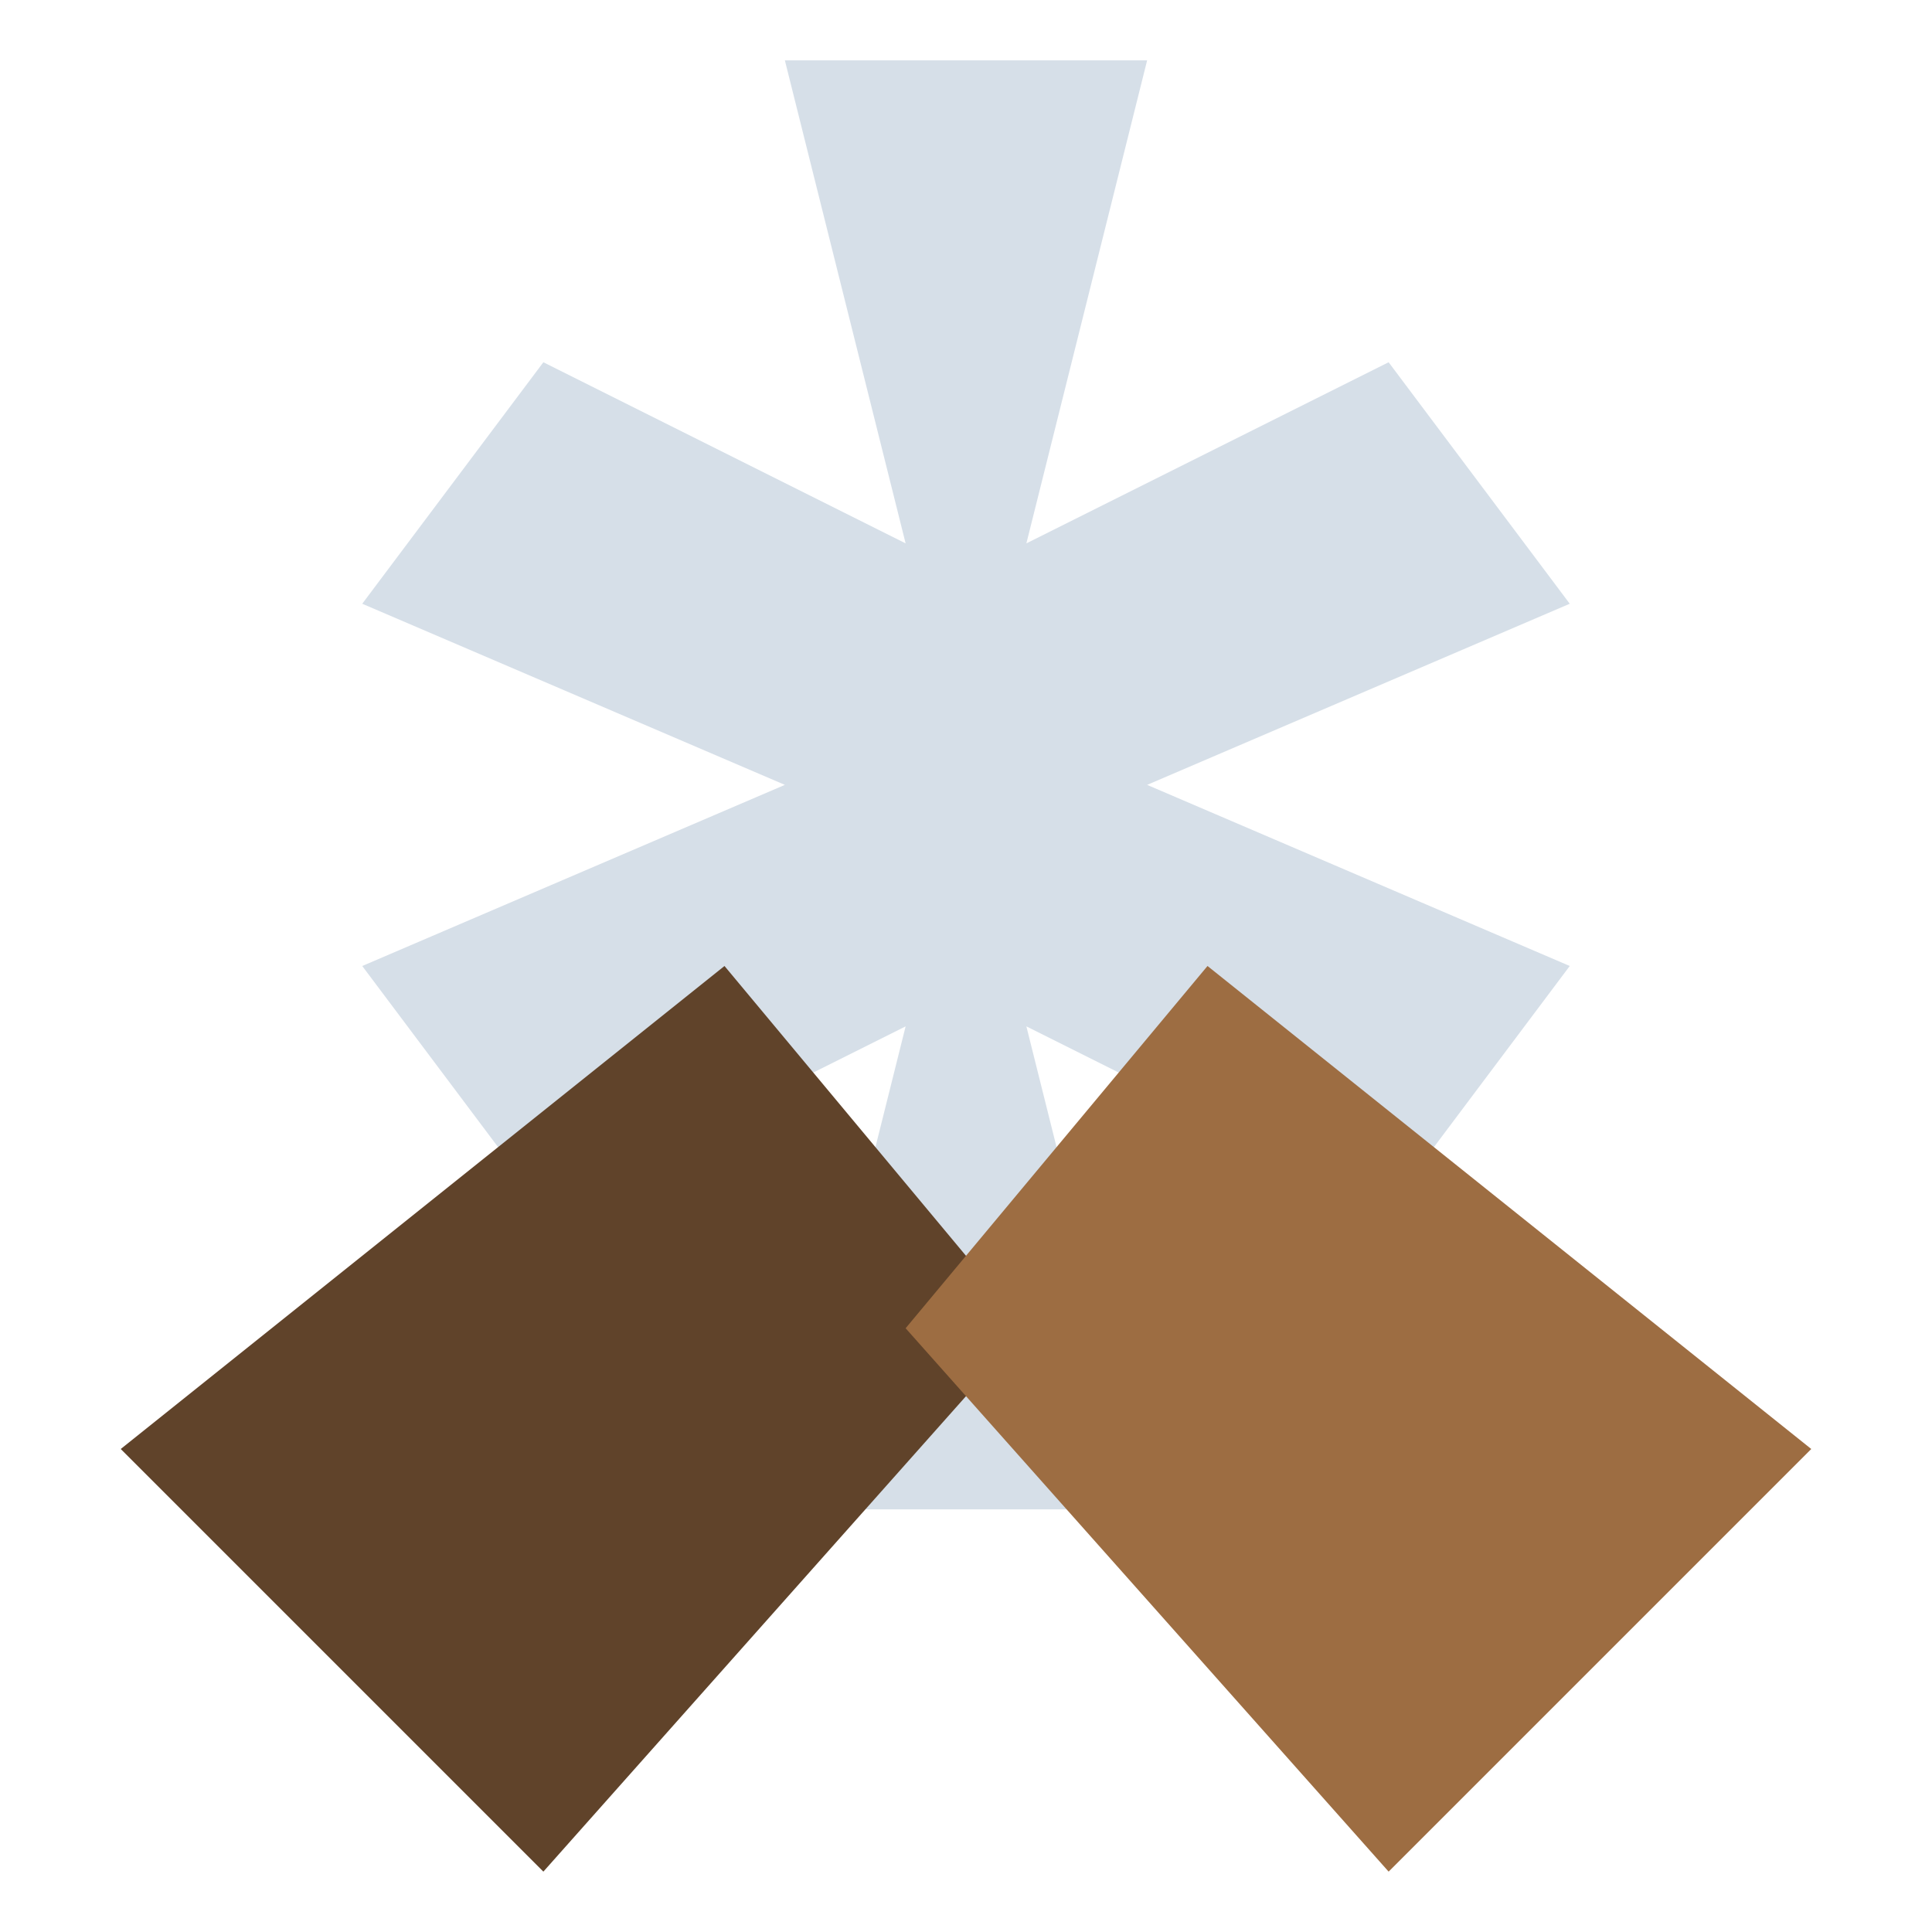
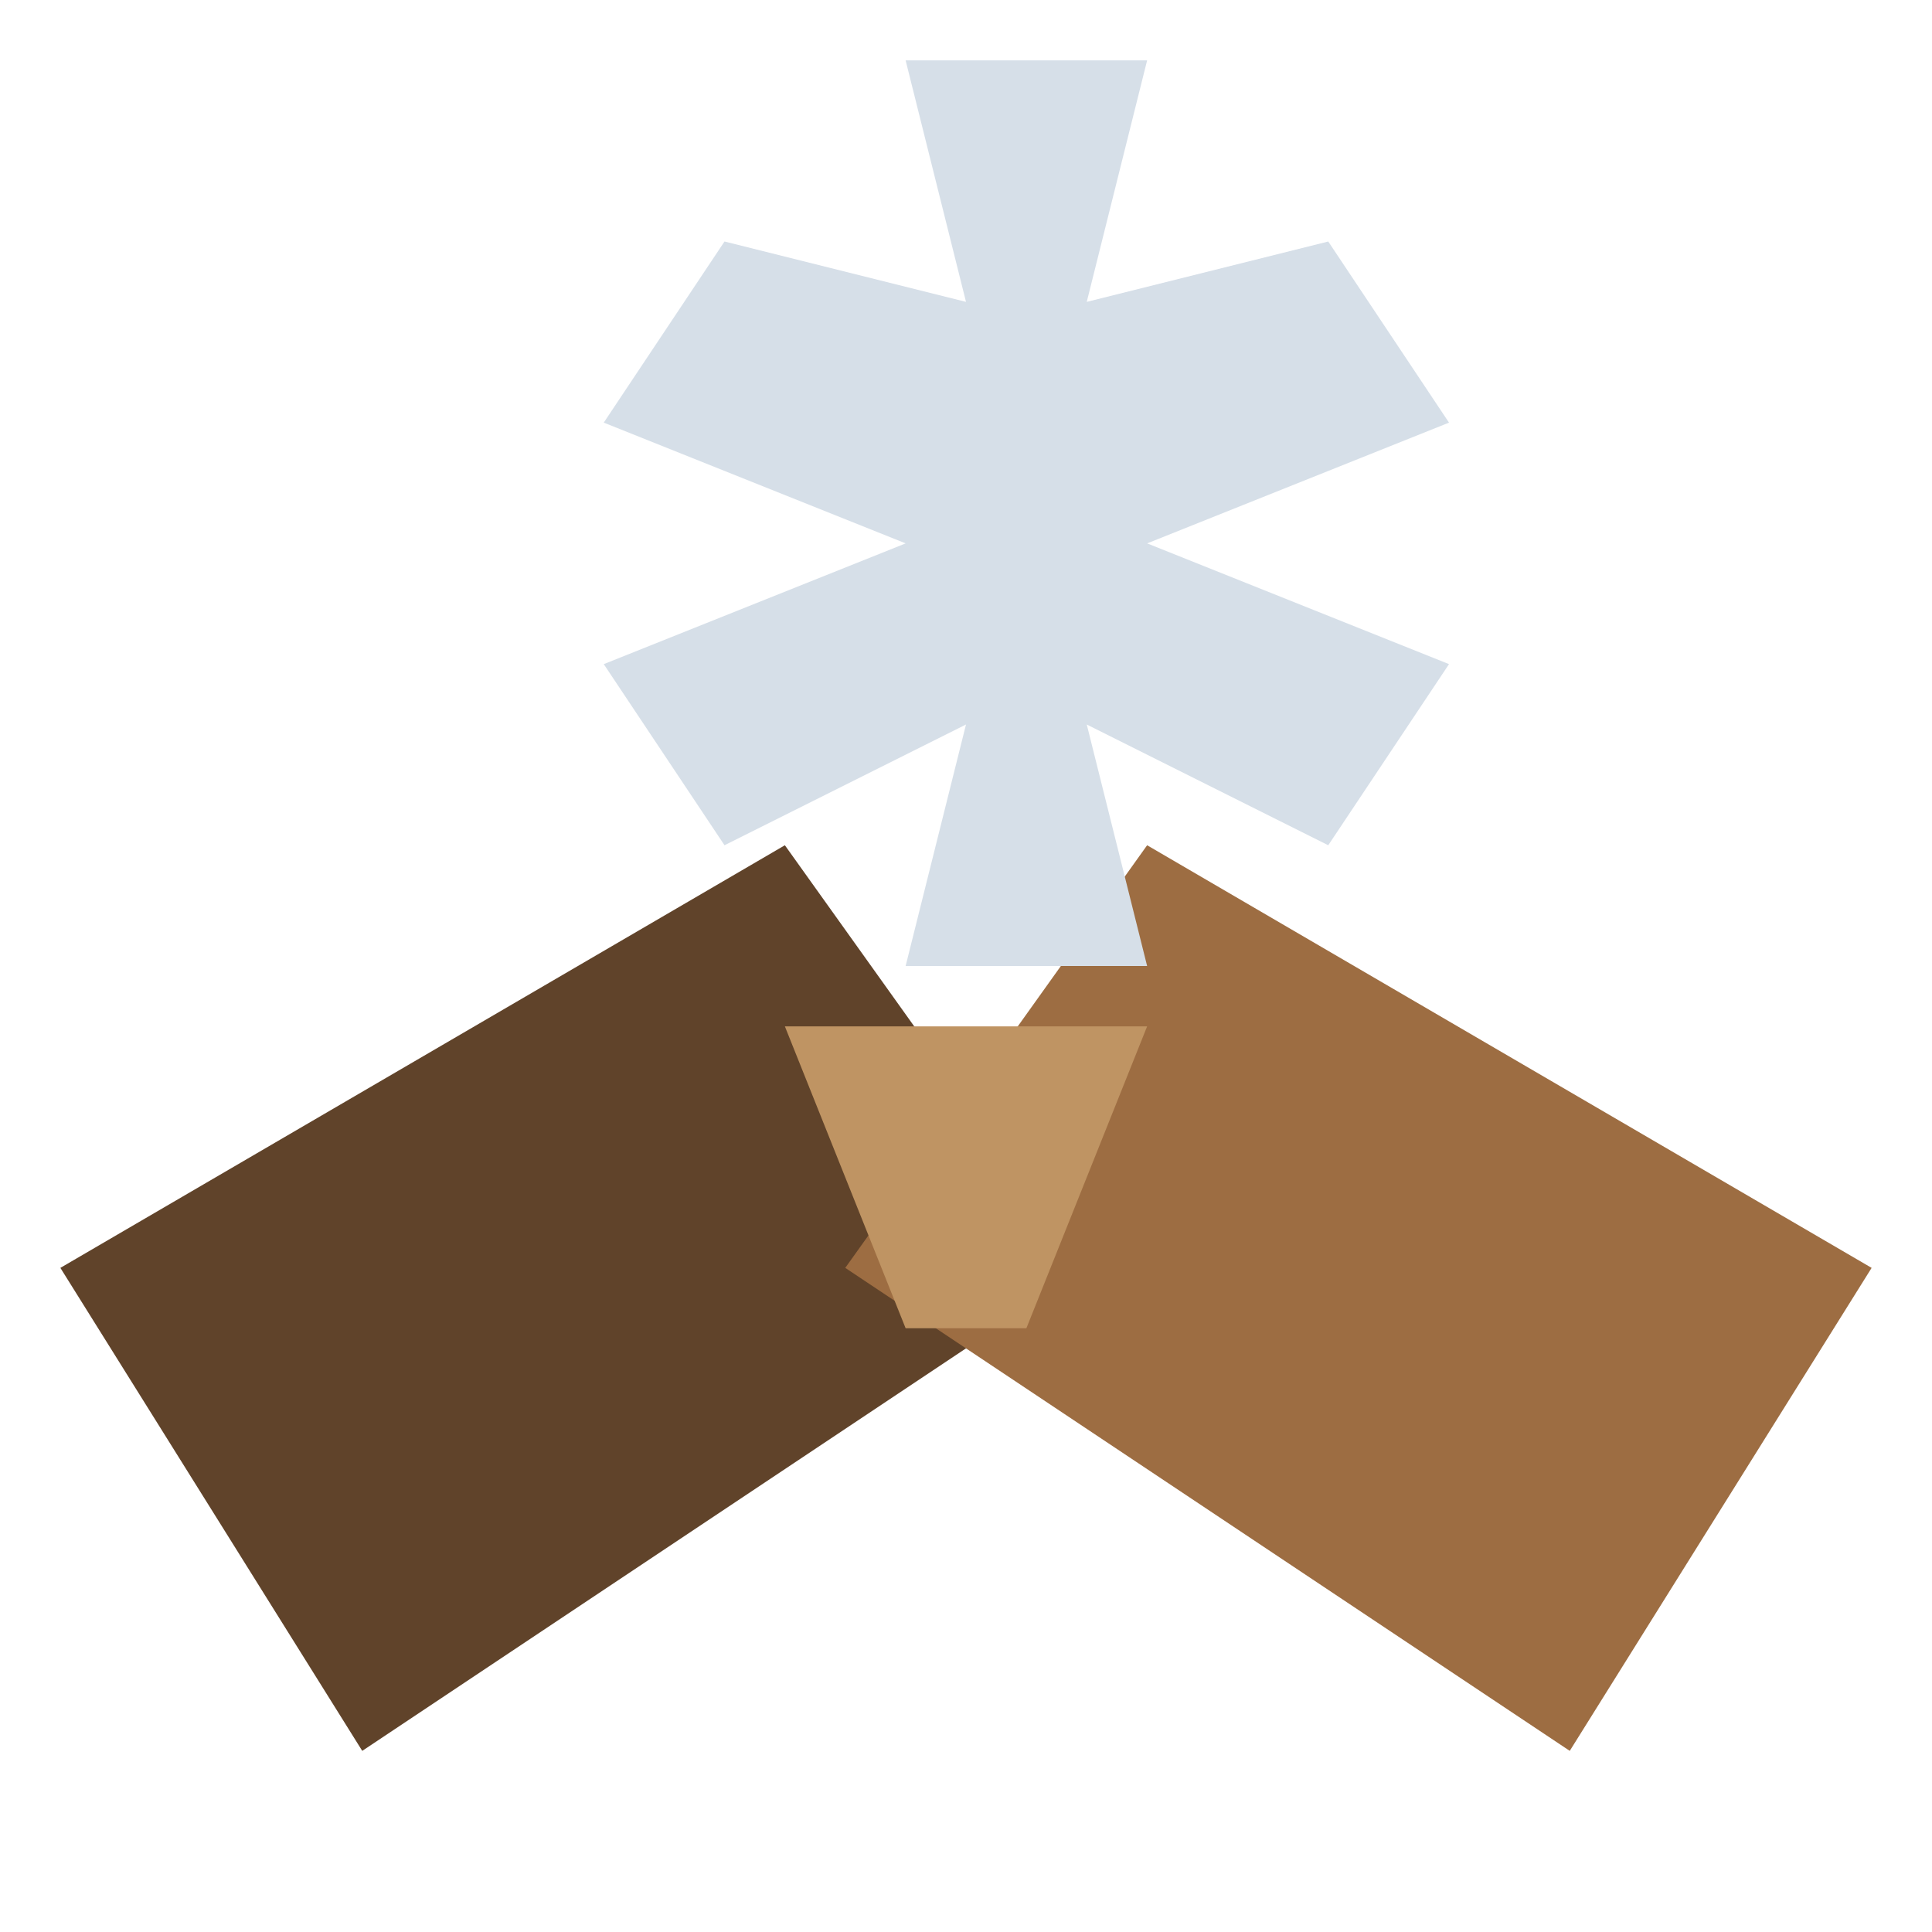
<svg xmlns="http://www.w3.org/2000/svg" width="32" height="32" viewBox="0 0 32 32">
-   <polygon points="13,1 19,1 17,9 23,6 26,10 19,13 26,16 23,20 17,17 19,25 13,25 15,17 9,20 6,16 13,13 6,10 9,6 15,9" fill="#d6dfe8" />
-   <polygon points="2,24 12,16 17,22 9,31" fill="#60432a" />
-   <polygon points="30,24 20,16 15,22 23,31" fill="#9d6d42" />
+   <polygon points="1,21 13,14 18,21 6,29" fill="#60432a" />
+   <polygon points="31,21 19,14 14,21 26,29" fill="#9d6d42" />
+   <polygon points="13,17 19,17 17,22 15,22" fill="#bf9463" />
+   <polygon points="15,1 19,1 18,5 22,4 24,7 19,9 24,11 22,14 18,12 19,16 15,16 16,12 12,14 10,11 15,9 10,7 12,4 16,5" fill="#d6dfe8" />
</svg>
